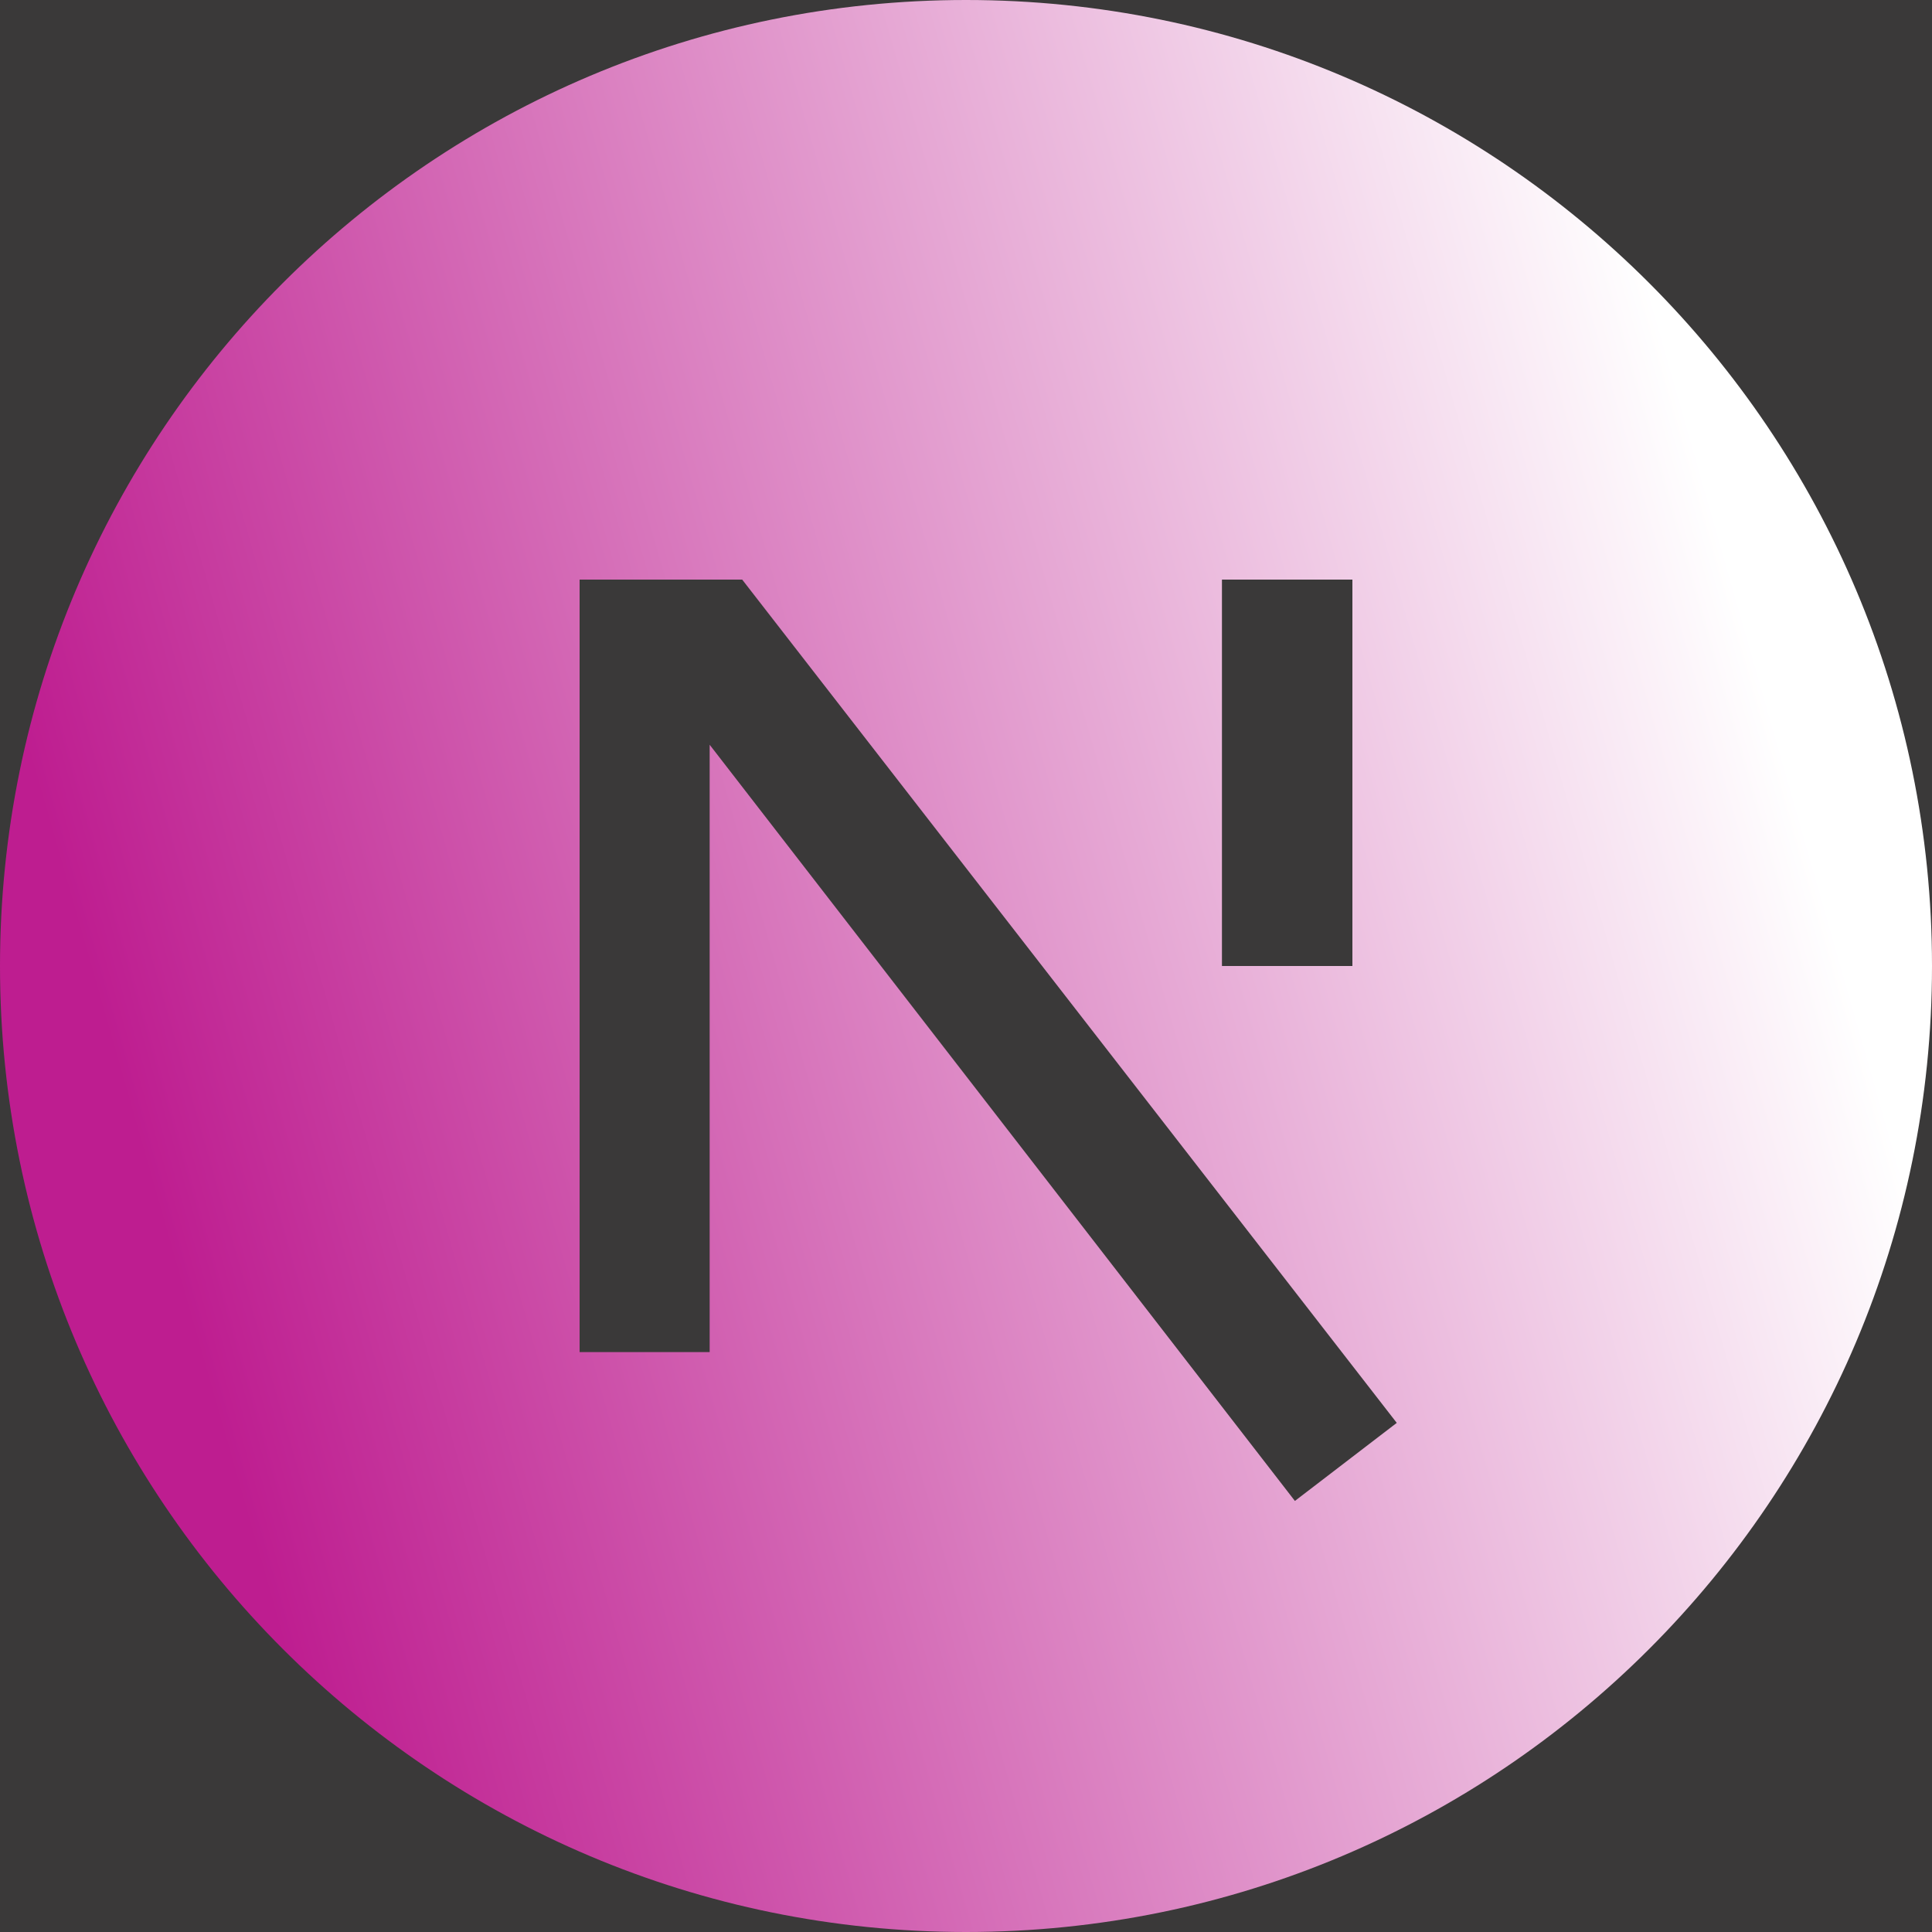
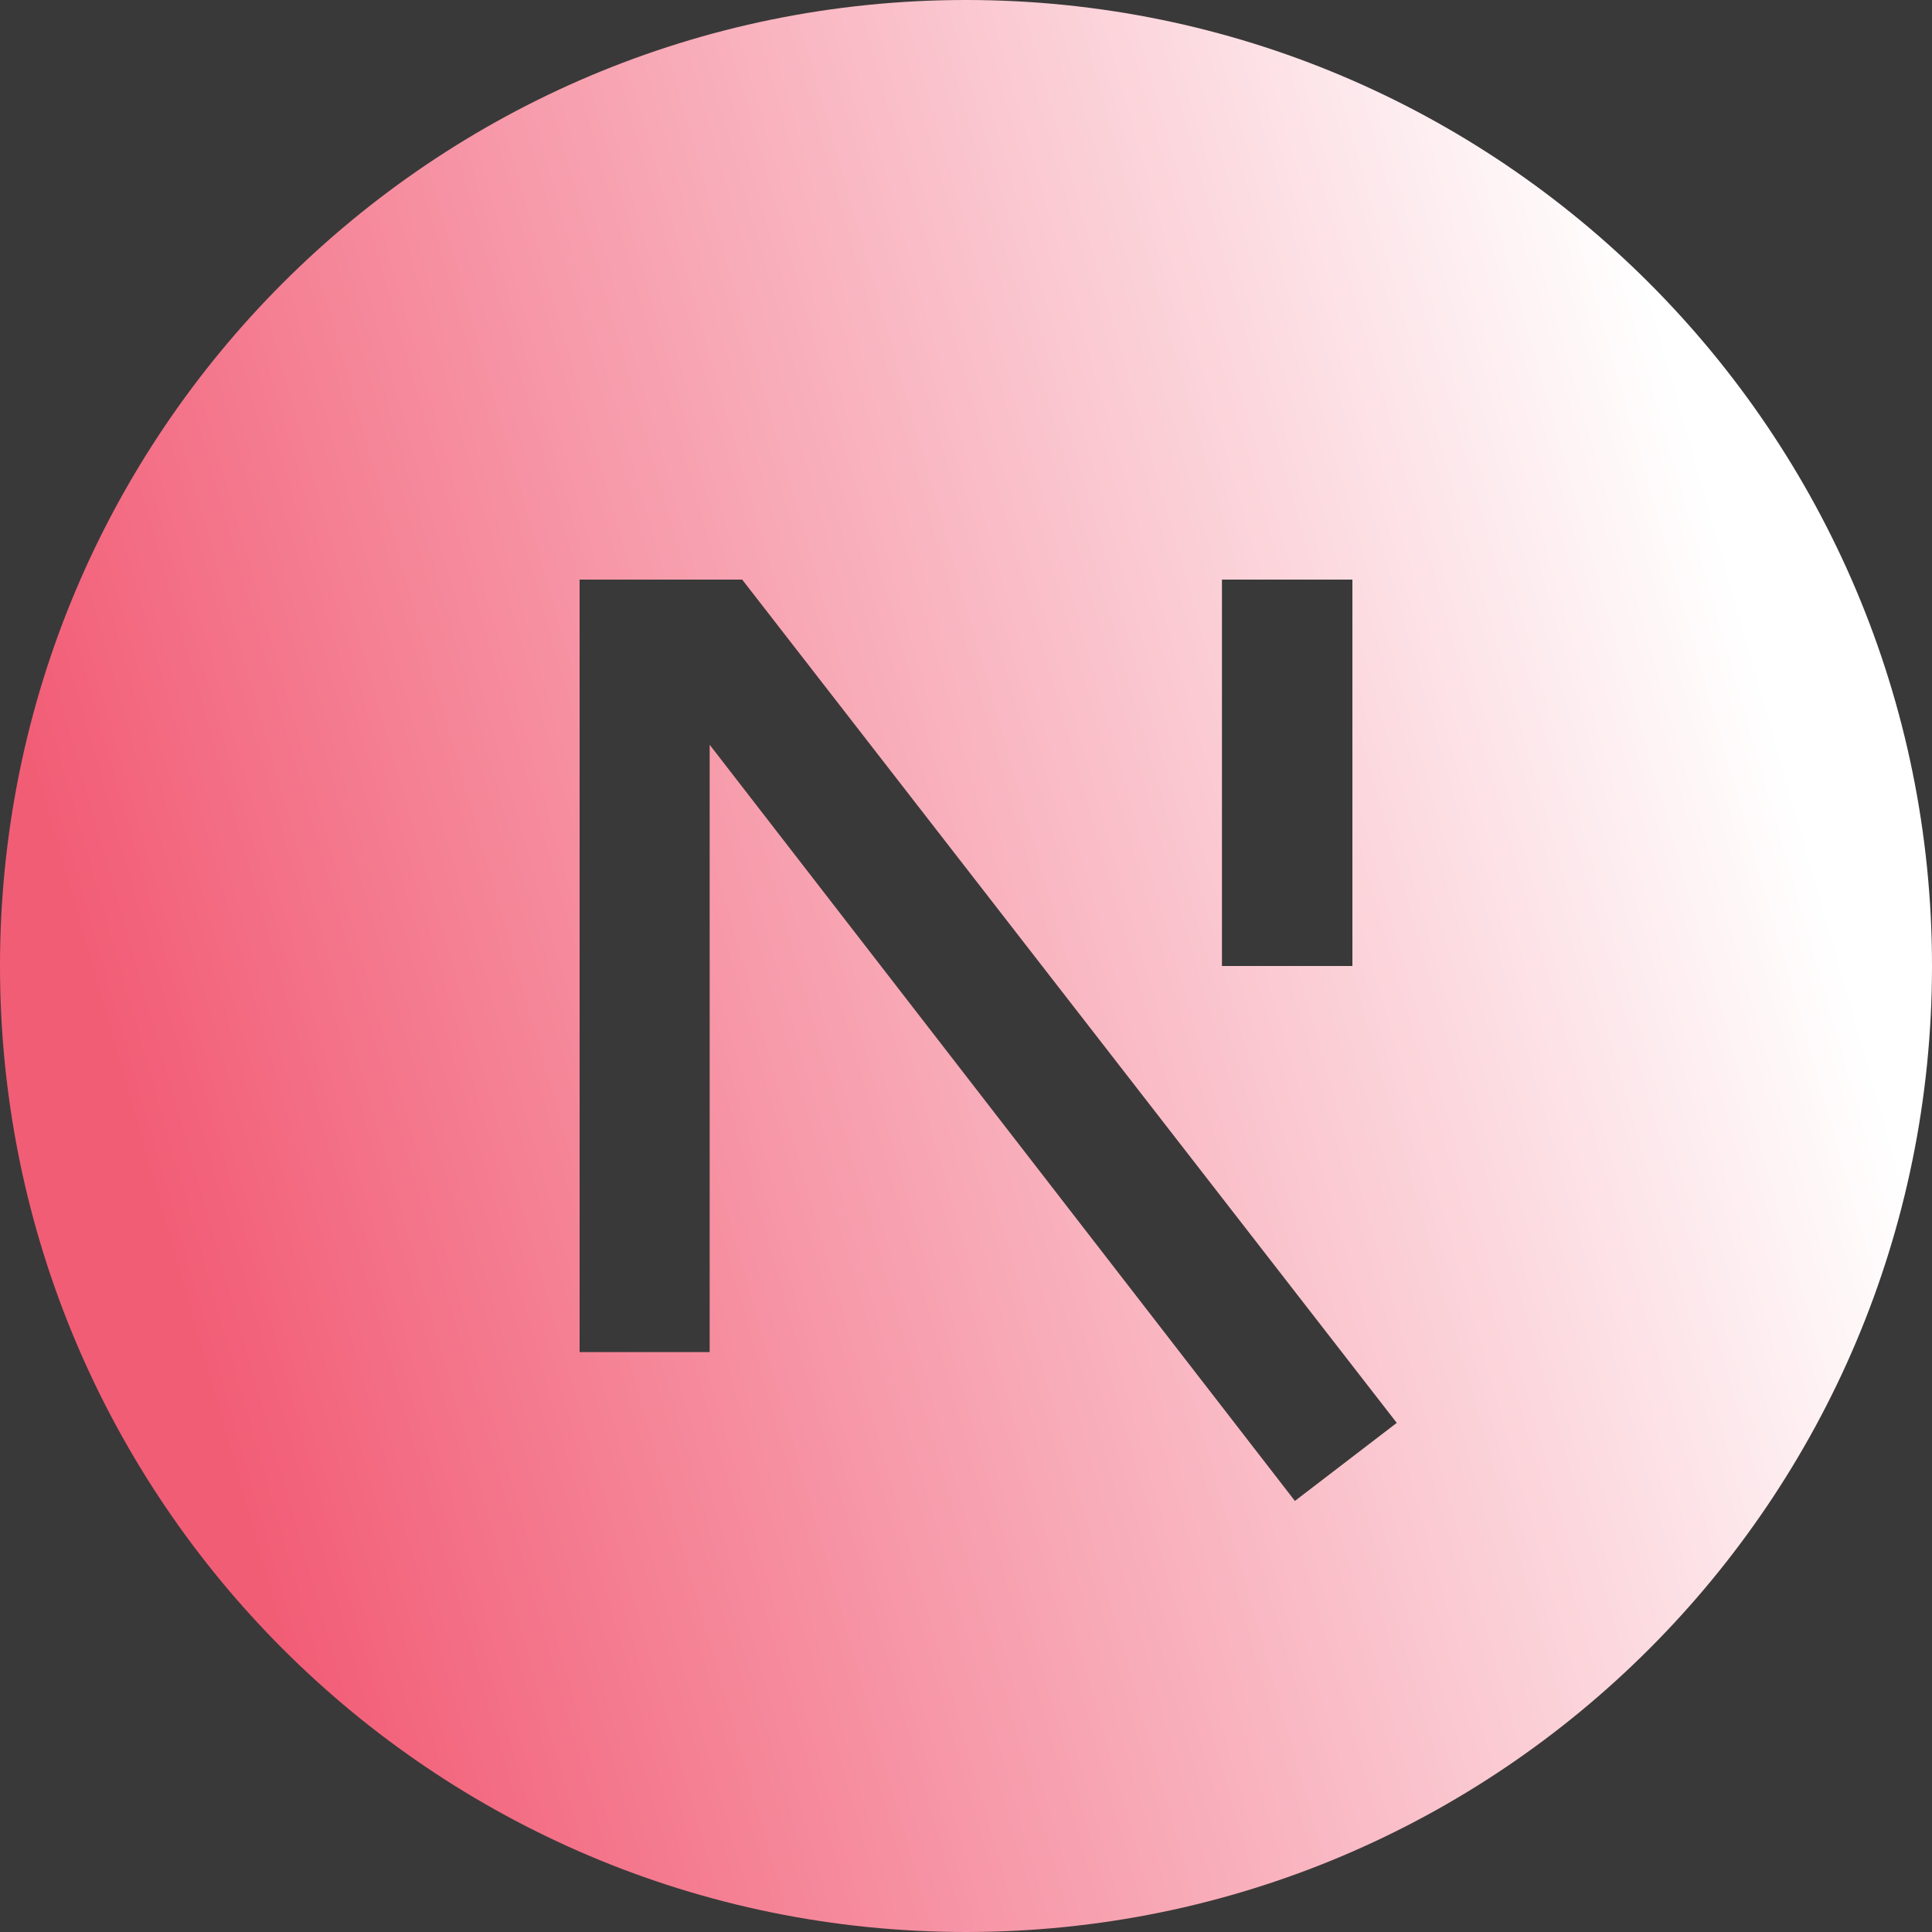
<svg xmlns="http://www.w3.org/2000/svg" width="25" height="25" viewBox="0 0 25 25" fill="none">
  <rect width="25" height="25" fill="#1E1E1E" />
  <g id="frontend" clip-path="url(#clip0_0_1)">
    <rect width="1440" height="2271" transform="translate(-423 -922)" fill="#252323" />
    <g id="Group 66" filter="url(#filter0_d_0_1)">
      <g id="Frame 1" filter="url(#filter1_bd_0_1)">
        <rect x="-408" y="-346" width="1072" height="400" rx="25" fill="white" fill-opacity="0.1" shape-rendering="crispEdges" />
      </g>
      <g id="Group 69">
        <g id="Group 68">
          <path id="Vector" d="M12.5 25C5.596 25 0 19.404 0 12.5C0 5.596 5.596 0 12.5 0C19.404 0 25 5.596 25 12.5C25 19.404 19.404 25 12.5 25ZM17.5 7.5H15.812V12.5H17.5V7.5ZM9.183 9.637L16.756 19.422L18.074 18.412L9.604 7.5H7.5V17.496H9.183V9.637Z" fill="url(#paint0_linear_0_1)" />
        </g>
      </g>
    </g>
  </g>
  <defs>
    <filter id="filter0_d_0_1" x="-412" y="-346" width="1080" height="408" filterUnits="userSpaceOnUse" color-interpolation-filters="sRGB">
      <feFlood flood-opacity="0" result="BackgroundImageFix" />
      <feColorMatrix in="SourceAlpha" type="matrix" values="0 0 0 0 0 0 0 0 0 0 0 0 0 0 0 0 0 0 127 0" result="hardAlpha" />
      <feOffset dy="4" />
      <feGaussianBlur stdDeviation="2" />
      <feComposite in2="hardAlpha" operator="out" />
      <feColorMatrix type="matrix" values="0 0 0 0 0 0 0 0 0 0 0 0 0 0 0 0 0 0 0.25 0" />
      <feBlend mode="normal" in2="BackgroundImageFix" result="effect1_dropShadow_0_1" />
      <feBlend mode="normal" in="SourceGraphic" in2="effect1_dropShadow_0_1" result="shape" />
    </filter>
    <filter id="filter1_bd_0_1" x="-418" y="-356" width="1092" height="420" filterUnits="userSpaceOnUse" color-interpolation-filters="sRGB">
      <feFlood flood-opacity="0" result="BackgroundImageFix" />
      <feGaussianBlur in="BackgroundImageFix" stdDeviation="5" />
      <feComposite in2="SourceAlpha" operator="in" result="effect1_backgroundBlur_0_1" />
      <feColorMatrix in="SourceAlpha" type="matrix" values="0 0 0 0 0 0 0 0 0 0 0 0 0 0 0 0 0 0 127 0" result="hardAlpha" />
      <feOffset dx="2" dy="4" />
      <feGaussianBlur stdDeviation="2.5" />
      <feComposite in2="hardAlpha" operator="out" />
      <feColorMatrix type="matrix" values="0 0 0 0 0 0 0 0 0 0 0 0 0 0 0 0 0 0 0.25 0" />
      <feBlend mode="normal" in2="effect1_backgroundBlur_0_1" result="effect2_dropShadow_0_1" />
      <feBlend mode="normal" in="SourceGraphic" in2="effect2_dropShadow_0_1" result="shape" />
    </filter>
    <linearGradient id="paint0_linear_0_1" x1="2" y1="15.5" x2="23" y2="9.5" gradientUnits="userSpaceOnUse">
-       <stop stop-color="#BE1D90" />
+       <stop stop-color="#F25D76" />
      <stop offset="1" stop-color="white" />
    </linearGradient>
    <clipPath id="clip0_0_1">
      <rect width="1440" height="2271" fill="white" transform="translate(-423 -922)" />
    </clipPath>
  </defs>
</svg>
